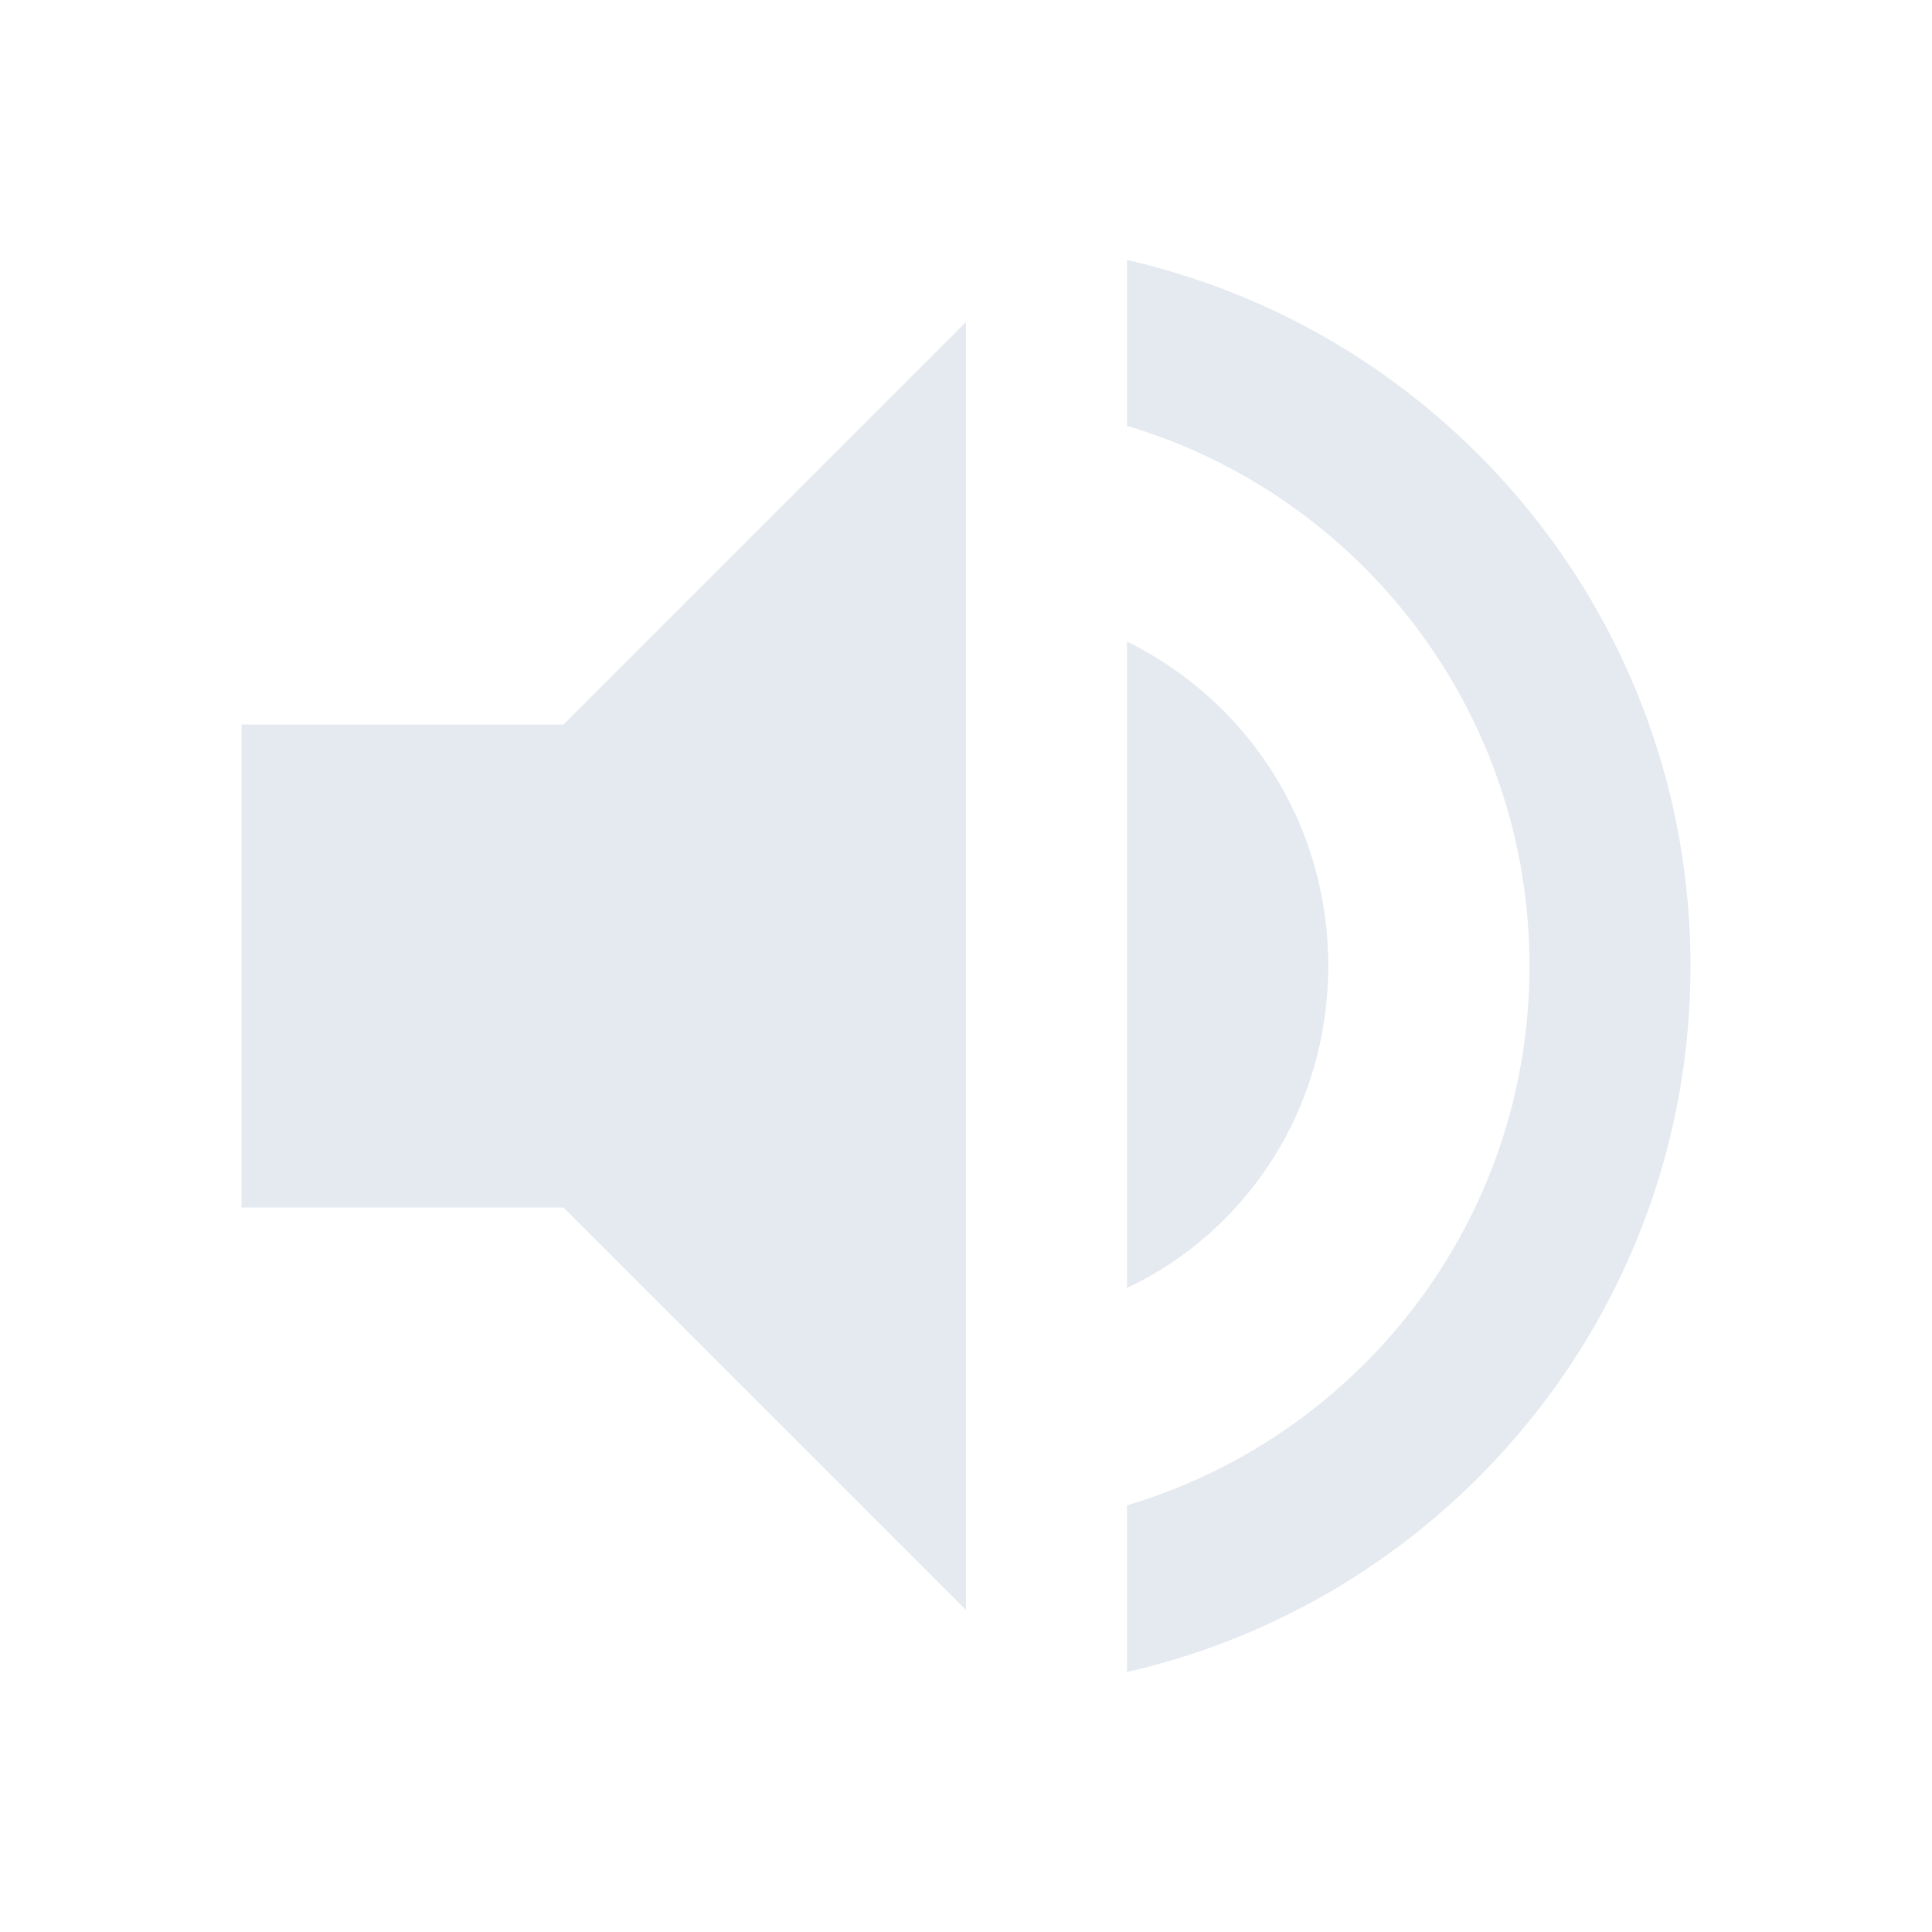
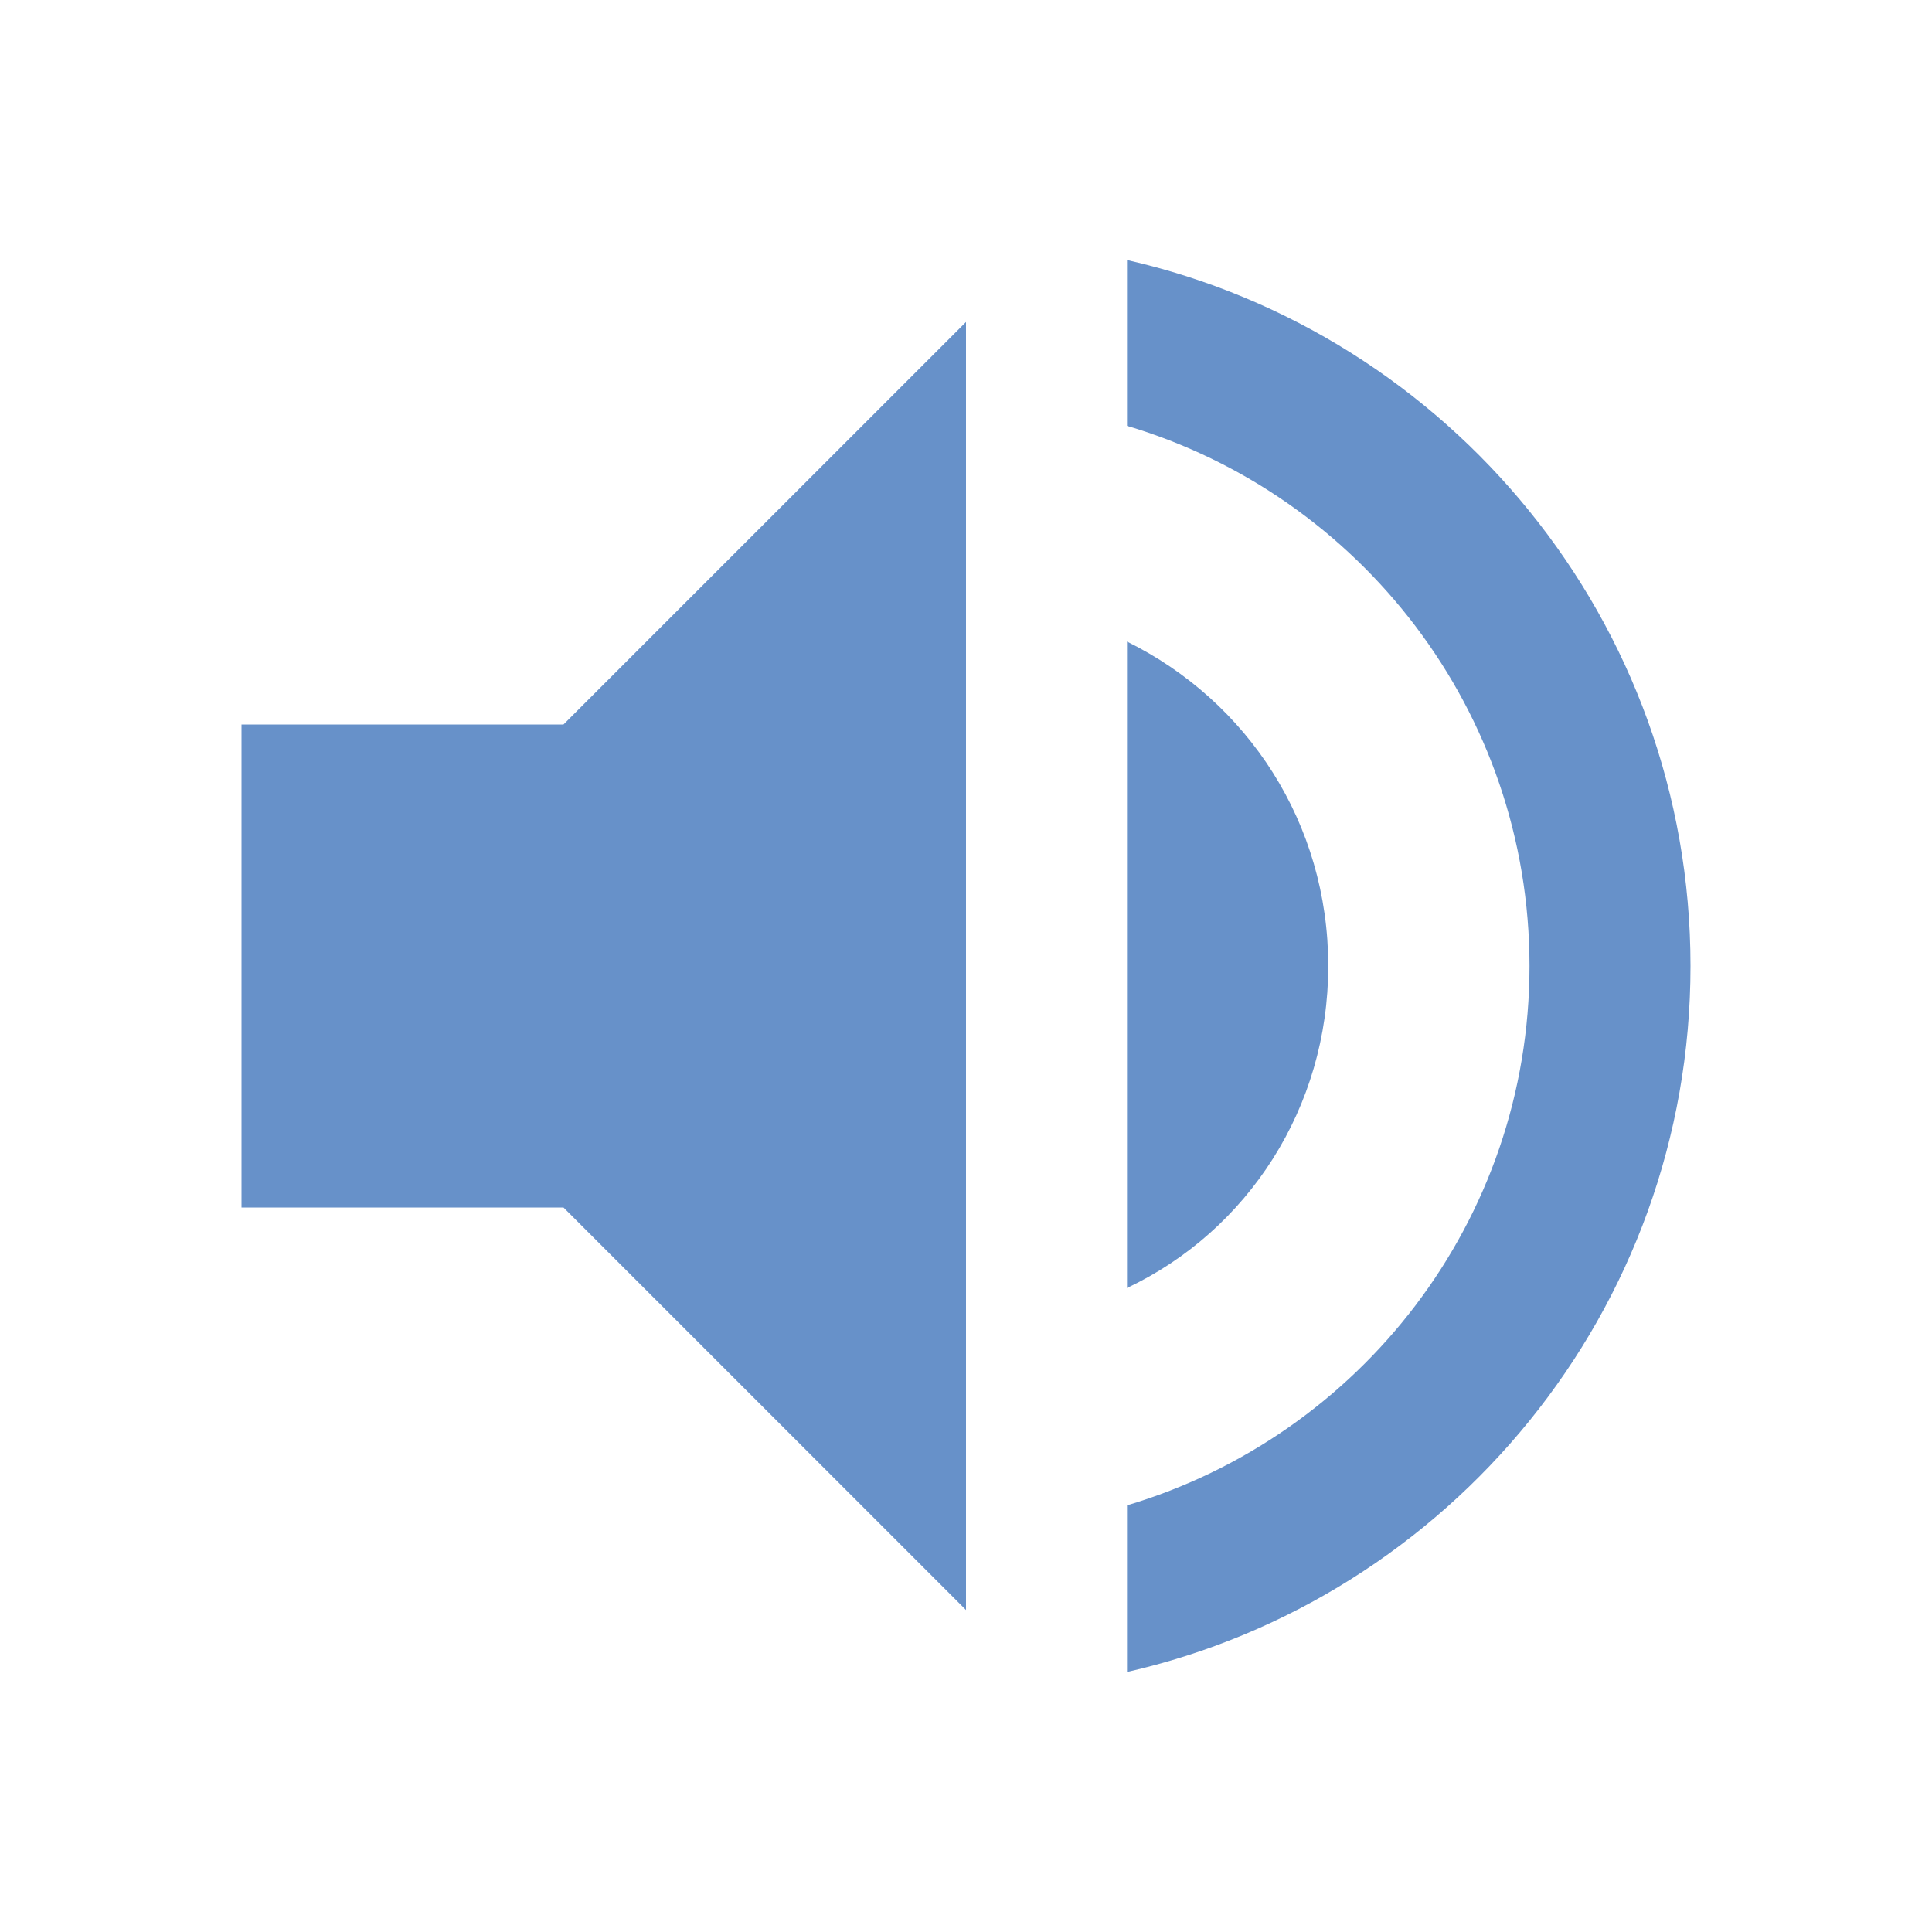
<svg xmlns="http://www.w3.org/2000/svg" version="1.1" width="240" height="240" viewBox="0 0 24 24">
-   <path fill="#e5e9f0" d="M14,3.23V5.29C16.89,6.15 19,8.83 19,12C19,15.17 16.89,17.84 14,18.7V20.77C18,19.86 21,16.28 21,12C21,7.72 18,4.14 14,3.23M16.5,12C16.5,10.23 15.5,8.71 14,7.97V16C15.5,15.29 16.5,13.76 16.5,12M3,9V15H7L12,20V4L7,9H3Z" />
+   <path fill="#6791C9" d="M14,3.23V5.29C16.89,6.15 19,8.83 19,12C19,15.17 16.89,17.84 14,18.7V20.77C18,19.86 21,16.28 21,12C21,7.72 18,4.14 14,3.23M16.5,12C16.5,10.23 15.5,8.71 14,7.97V16C15.5,15.29 16.5,13.76 16.5,12M3,9V15H7L12,20V4L7,9H3Z" />
</svg>
